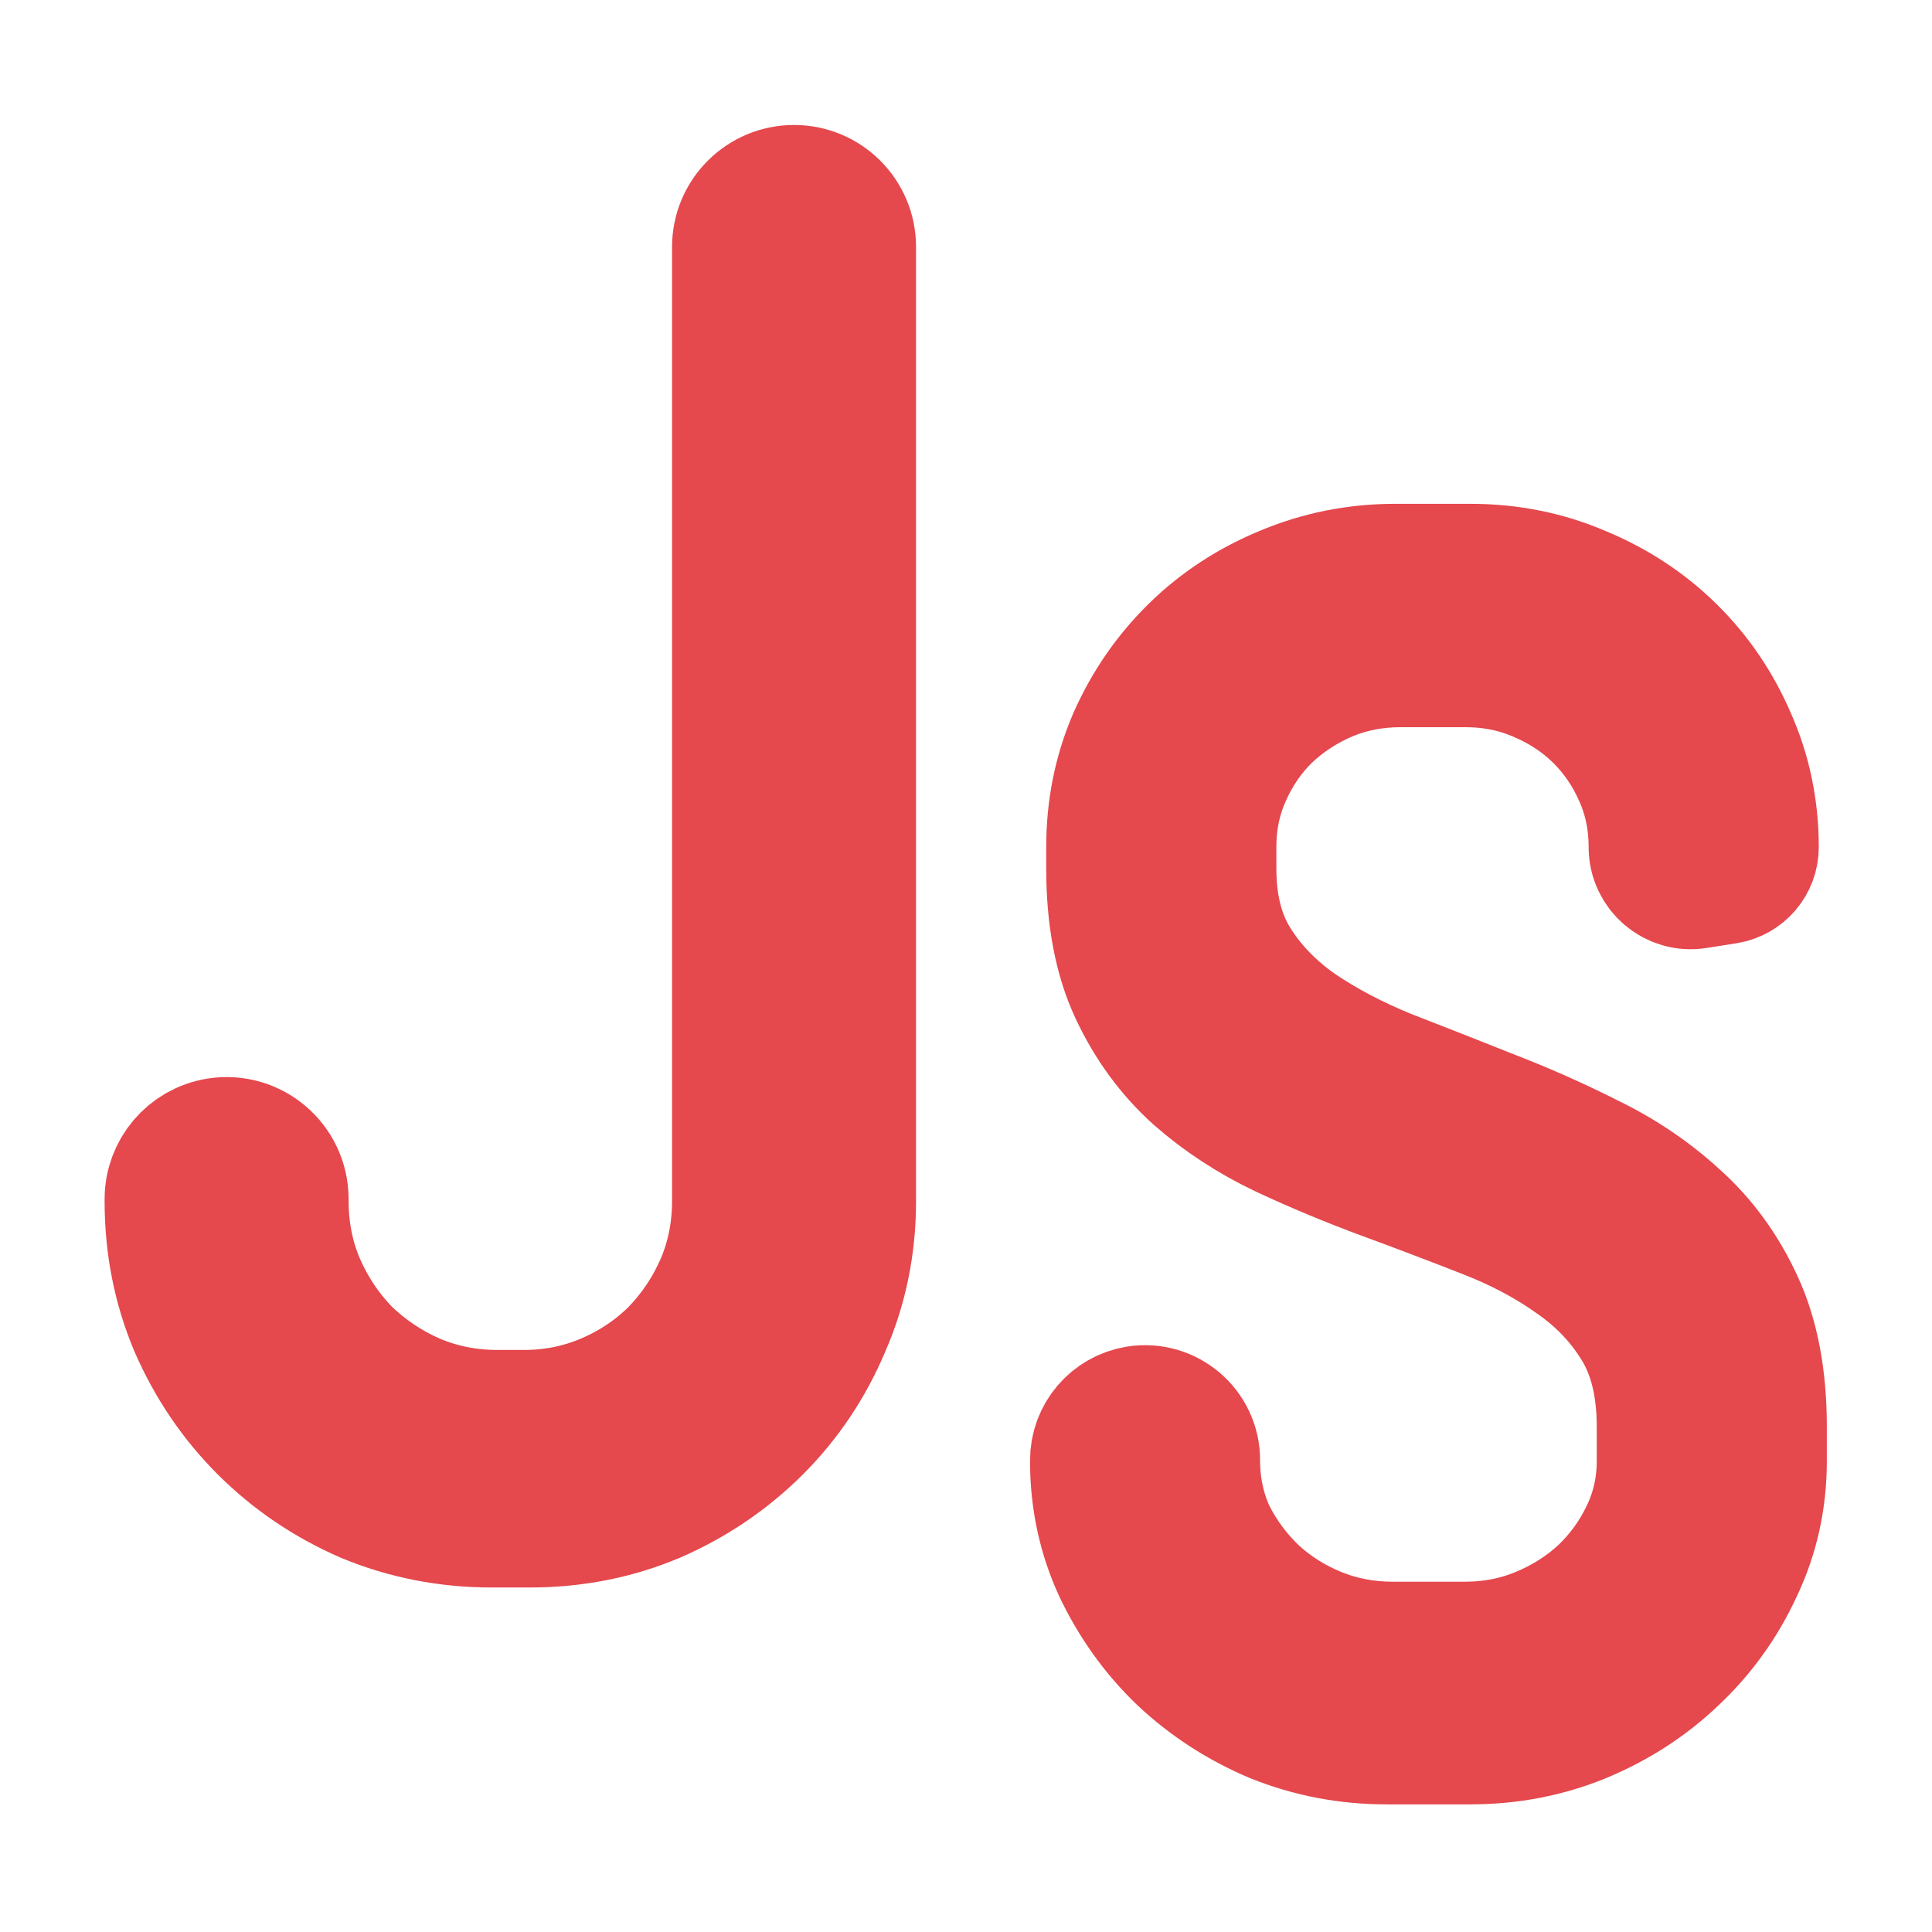
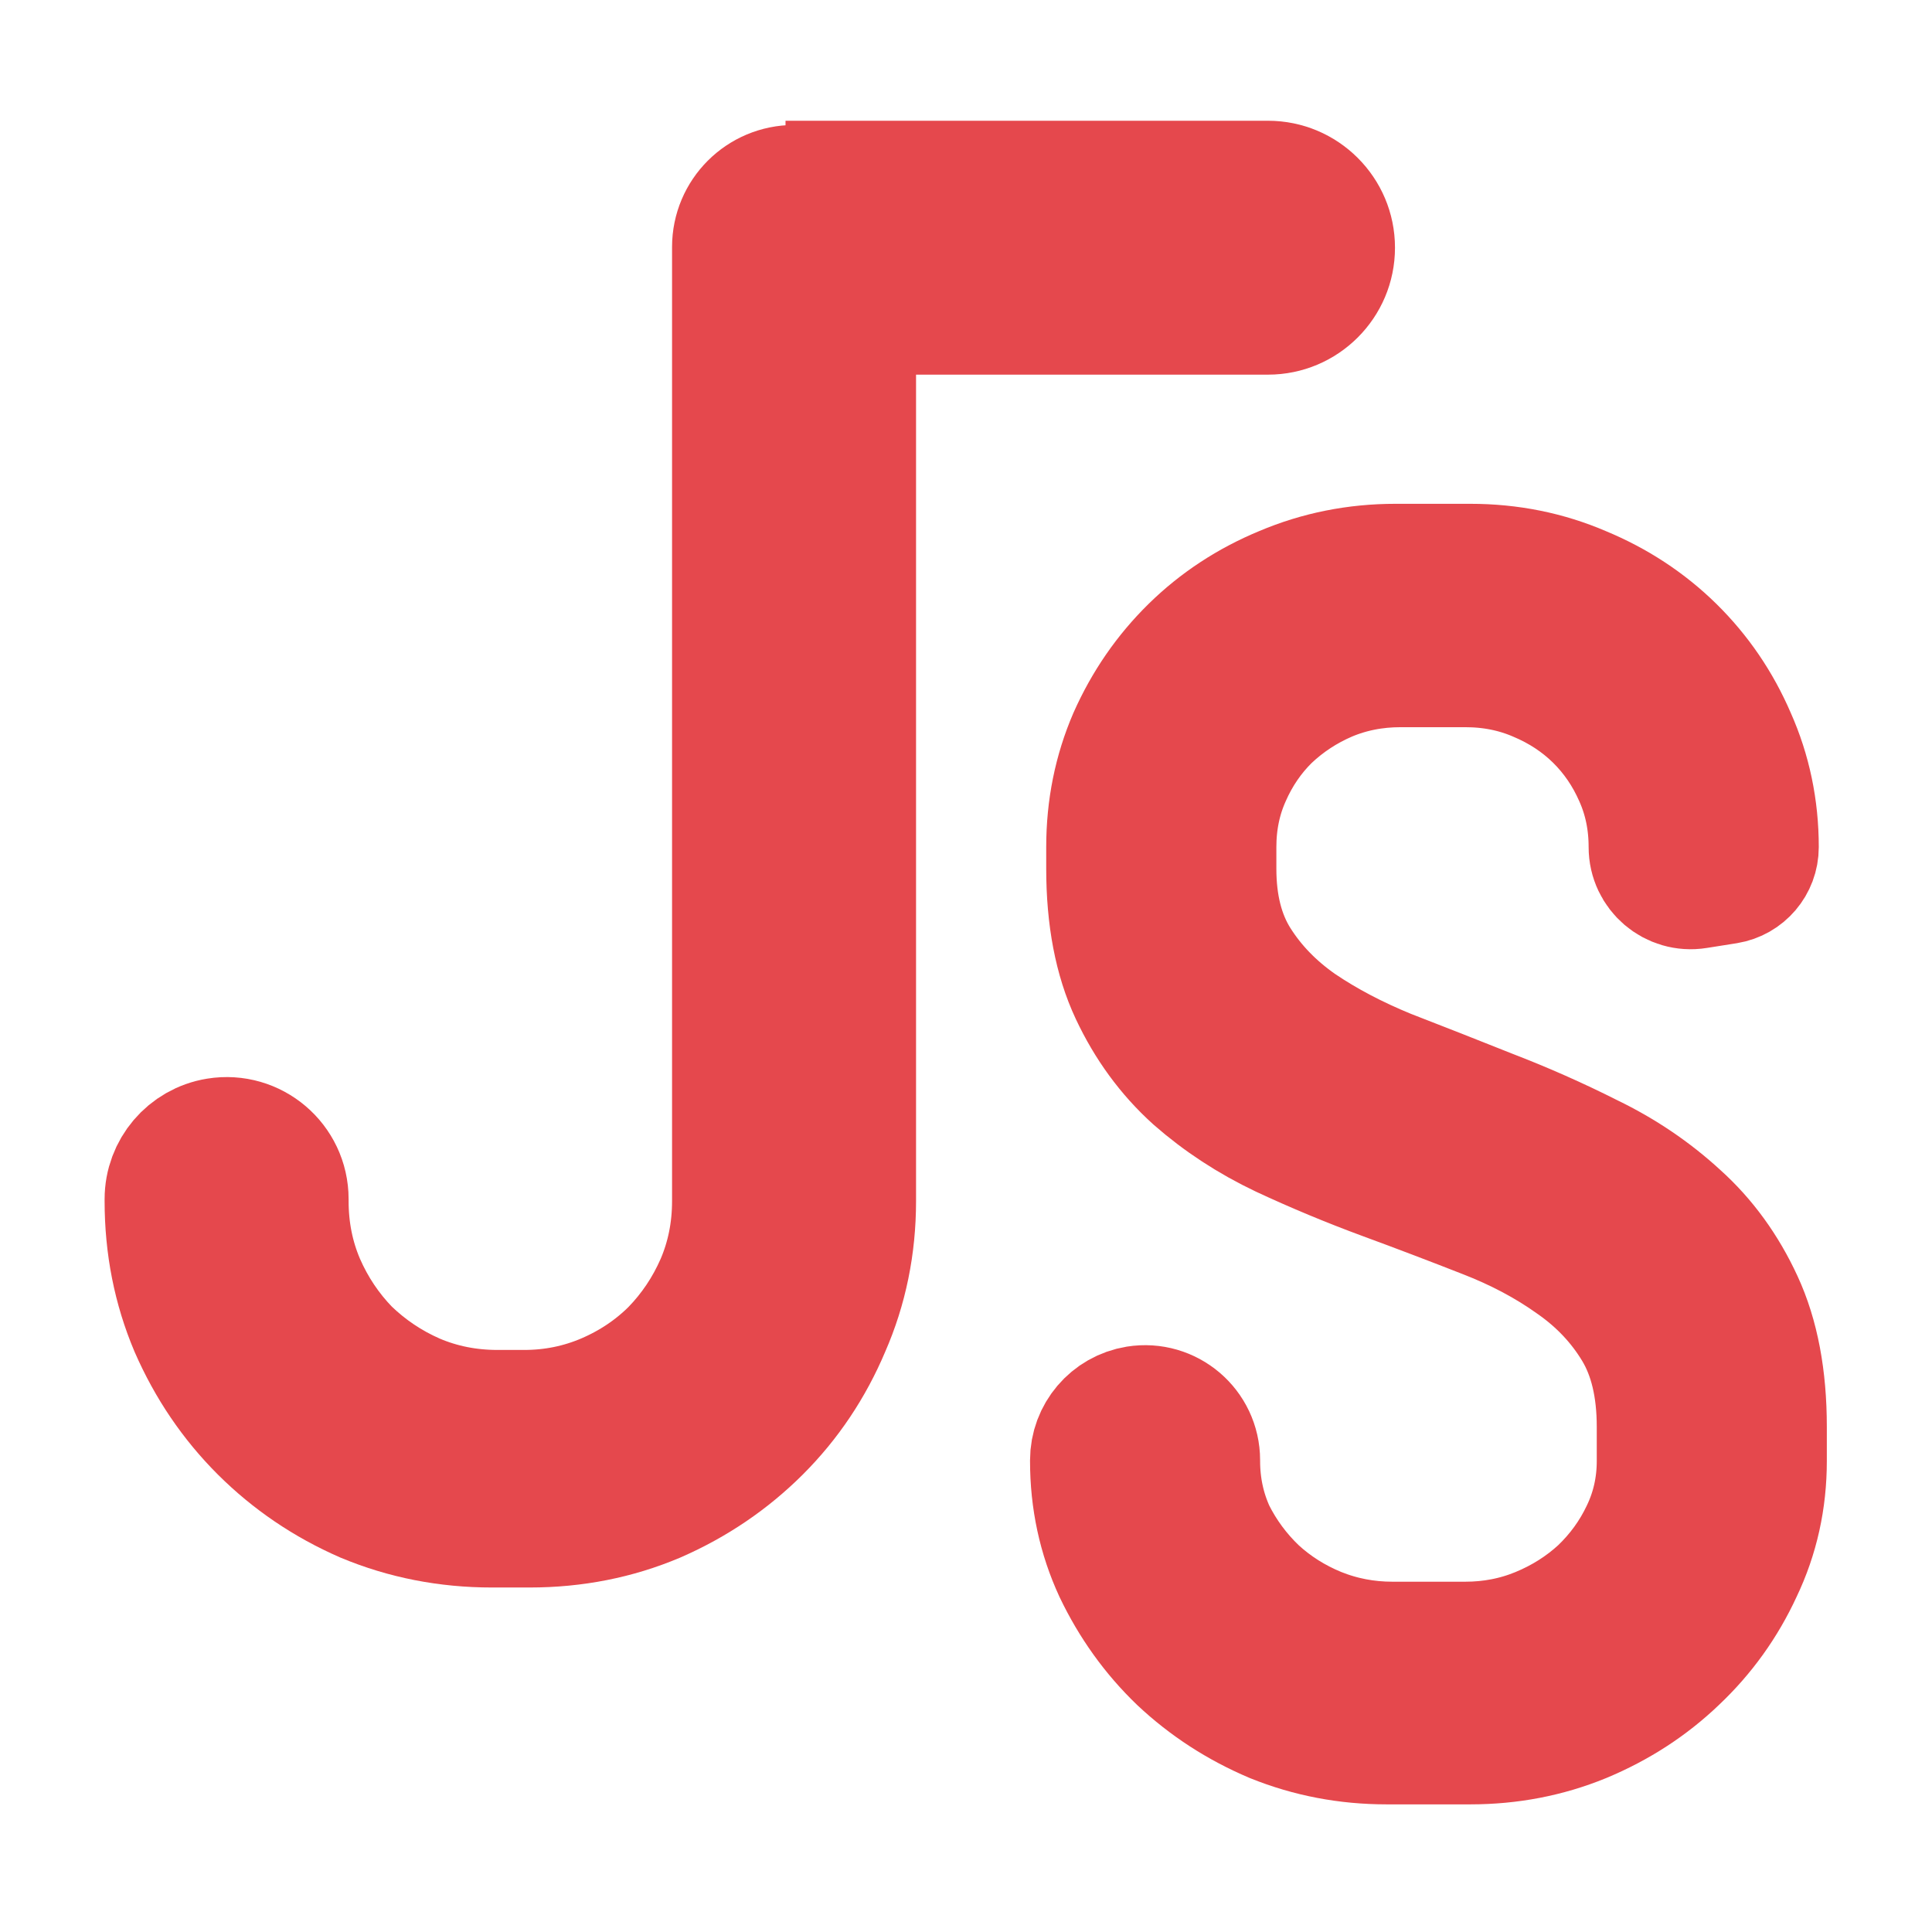
<svg xmlns="http://www.w3.org/2000/svg" viewBox="-1.3 -1.5 24 24">
  <g fill="#E5484D" stroke="#E5484D" stroke-width="1.557" stroke-linejoin="round">
    <path d="M9.301 13.42C9.301 13.976 9.194 14.498 8.981 14.985C8.775 15.473 8.49 15.899 8.124 16.265C7.758 16.63 7.332 16.92 6.844 17.133C6.357 17.339 5.835 17.442 5.279 17.442H4.811C4.255 17.442 3.73 17.339 3.235 17.133C2.747 16.92 2.321 16.63 1.955 16.265C1.589 15.899 1.3 15.473 1.087 14.985C0.881 14.498 0.778 13.976 0.778 13.42V13.396C0.778 13.034 1.04 12.726 1.397 12.668C1.845 12.595 2.252 12.941 2.252 13.396V13.42C2.252 13.786 2.321 14.129 2.458 14.448C2.595 14.761 2.781 15.039 3.017 15.282C3.261 15.518 3.539 15.705 3.851 15.842C4.171 15.979 4.514 16.048 4.88 16.048H5.211C5.569 16.048 5.908 15.979 6.228 15.842C6.547 15.705 6.825 15.518 7.062 15.282C7.298 15.039 7.484 14.761 7.621 14.448C7.758 14.129 7.827 13.786 7.827 13.42V1.568C7.827 1.161 8.157 0.831 8.564 0.831C8.971 0.831 9.301 1.161 9.301 1.568V13.42Z" />
    <path d="M20.615 16.649C20.615 17.131 20.515 17.584 20.313 18.006C20.118 18.429 19.852 18.799 19.516 19.116C19.186 19.432 18.8 19.683 18.356 19.868C17.919 20.047 17.455 20.136 16.964 20.136H15.925C15.434 20.136 14.967 20.047 14.523 19.868C14.086 19.683 13.699 19.432 13.363 19.116C13.033 18.799 12.768 18.429 12.566 18.006C12.371 17.584 12.274 17.131 12.274 16.649V16.64C12.274 16.32 12.506 16.048 12.821 15.997C13.217 15.934 13.575 16.239 13.575 16.64V16.649C13.575 16.966 13.639 17.264 13.766 17.541C13.901 17.811 14.079 18.052 14.301 18.264C14.523 18.468 14.778 18.63 15.068 18.749C15.364 18.868 15.673 18.927 15.996 18.927H16.903C17.226 18.927 17.532 18.868 17.821 18.749C18.11 18.63 18.366 18.468 18.588 18.264C18.81 18.052 18.985 17.811 19.113 17.541C19.247 17.264 19.314 16.966 19.314 16.649V16.224C19.314 15.735 19.217 15.329 19.022 15.005C18.827 14.682 18.568 14.408 18.245 14.183C17.922 13.952 17.556 13.758 17.145 13.599C16.742 13.441 16.325 13.282 15.895 13.124C15.464 12.965 15.044 12.79 14.634 12.599C14.23 12.407 13.867 12.17 13.544 11.886C13.222 11.595 12.963 11.242 12.768 10.826C12.573 10.41 12.475 9.898 12.475 9.291V9.023C12.475 8.541 12.566 8.089 12.748 7.667C12.936 7.244 13.191 6.874 13.514 6.557C13.837 6.24 14.214 5.993 14.644 5.815C15.081 5.63 15.545 5.537 16.036 5.537H16.964C17.455 5.537 17.916 5.63 18.346 5.815C18.776 5.993 19.153 6.24 19.476 6.557C19.798 6.874 20.05 7.244 20.232 7.667C20.42 8.089 20.515 8.541 20.515 9.023C20.515 9.235 20.361 9.414 20.153 9.448L19.78 9.507C19.483 9.555 19.213 9.325 19.213 9.023C19.213 8.707 19.153 8.413 19.032 8.142C18.911 7.865 18.746 7.624 18.538 7.419C18.329 7.214 18.084 7.053 17.801 6.934C17.525 6.815 17.226 6.755 16.903 6.755H16.096C15.774 6.755 15.471 6.815 15.189 6.934C14.913 7.053 14.668 7.214 14.452 7.419C14.244 7.624 14.079 7.865 13.958 8.142C13.837 8.413 13.777 8.707 13.777 9.023V9.291C13.777 9.746 13.874 10.129 14.069 10.44C14.264 10.75 14.523 11.017 14.846 11.242C15.168 11.46 15.532 11.651 15.935 11.816C16.345 11.975 16.766 12.14 17.196 12.312C17.626 12.477 18.043 12.662 18.447 12.866C18.857 13.064 19.223 13.312 19.546 13.609C19.869 13.899 20.128 14.256 20.323 14.679C20.518 15.101 20.615 15.616 20.615 16.224V16.649Z" />
  </g>
+   <path d="M8.458 0L14.451 0C15.322 0 16.029 0.706 16.029 1.577V1.577C16.029 2.448 15.322 3.154 14.451 3.154H8.458V0Z" fill="#E5484D" />
</svg>
